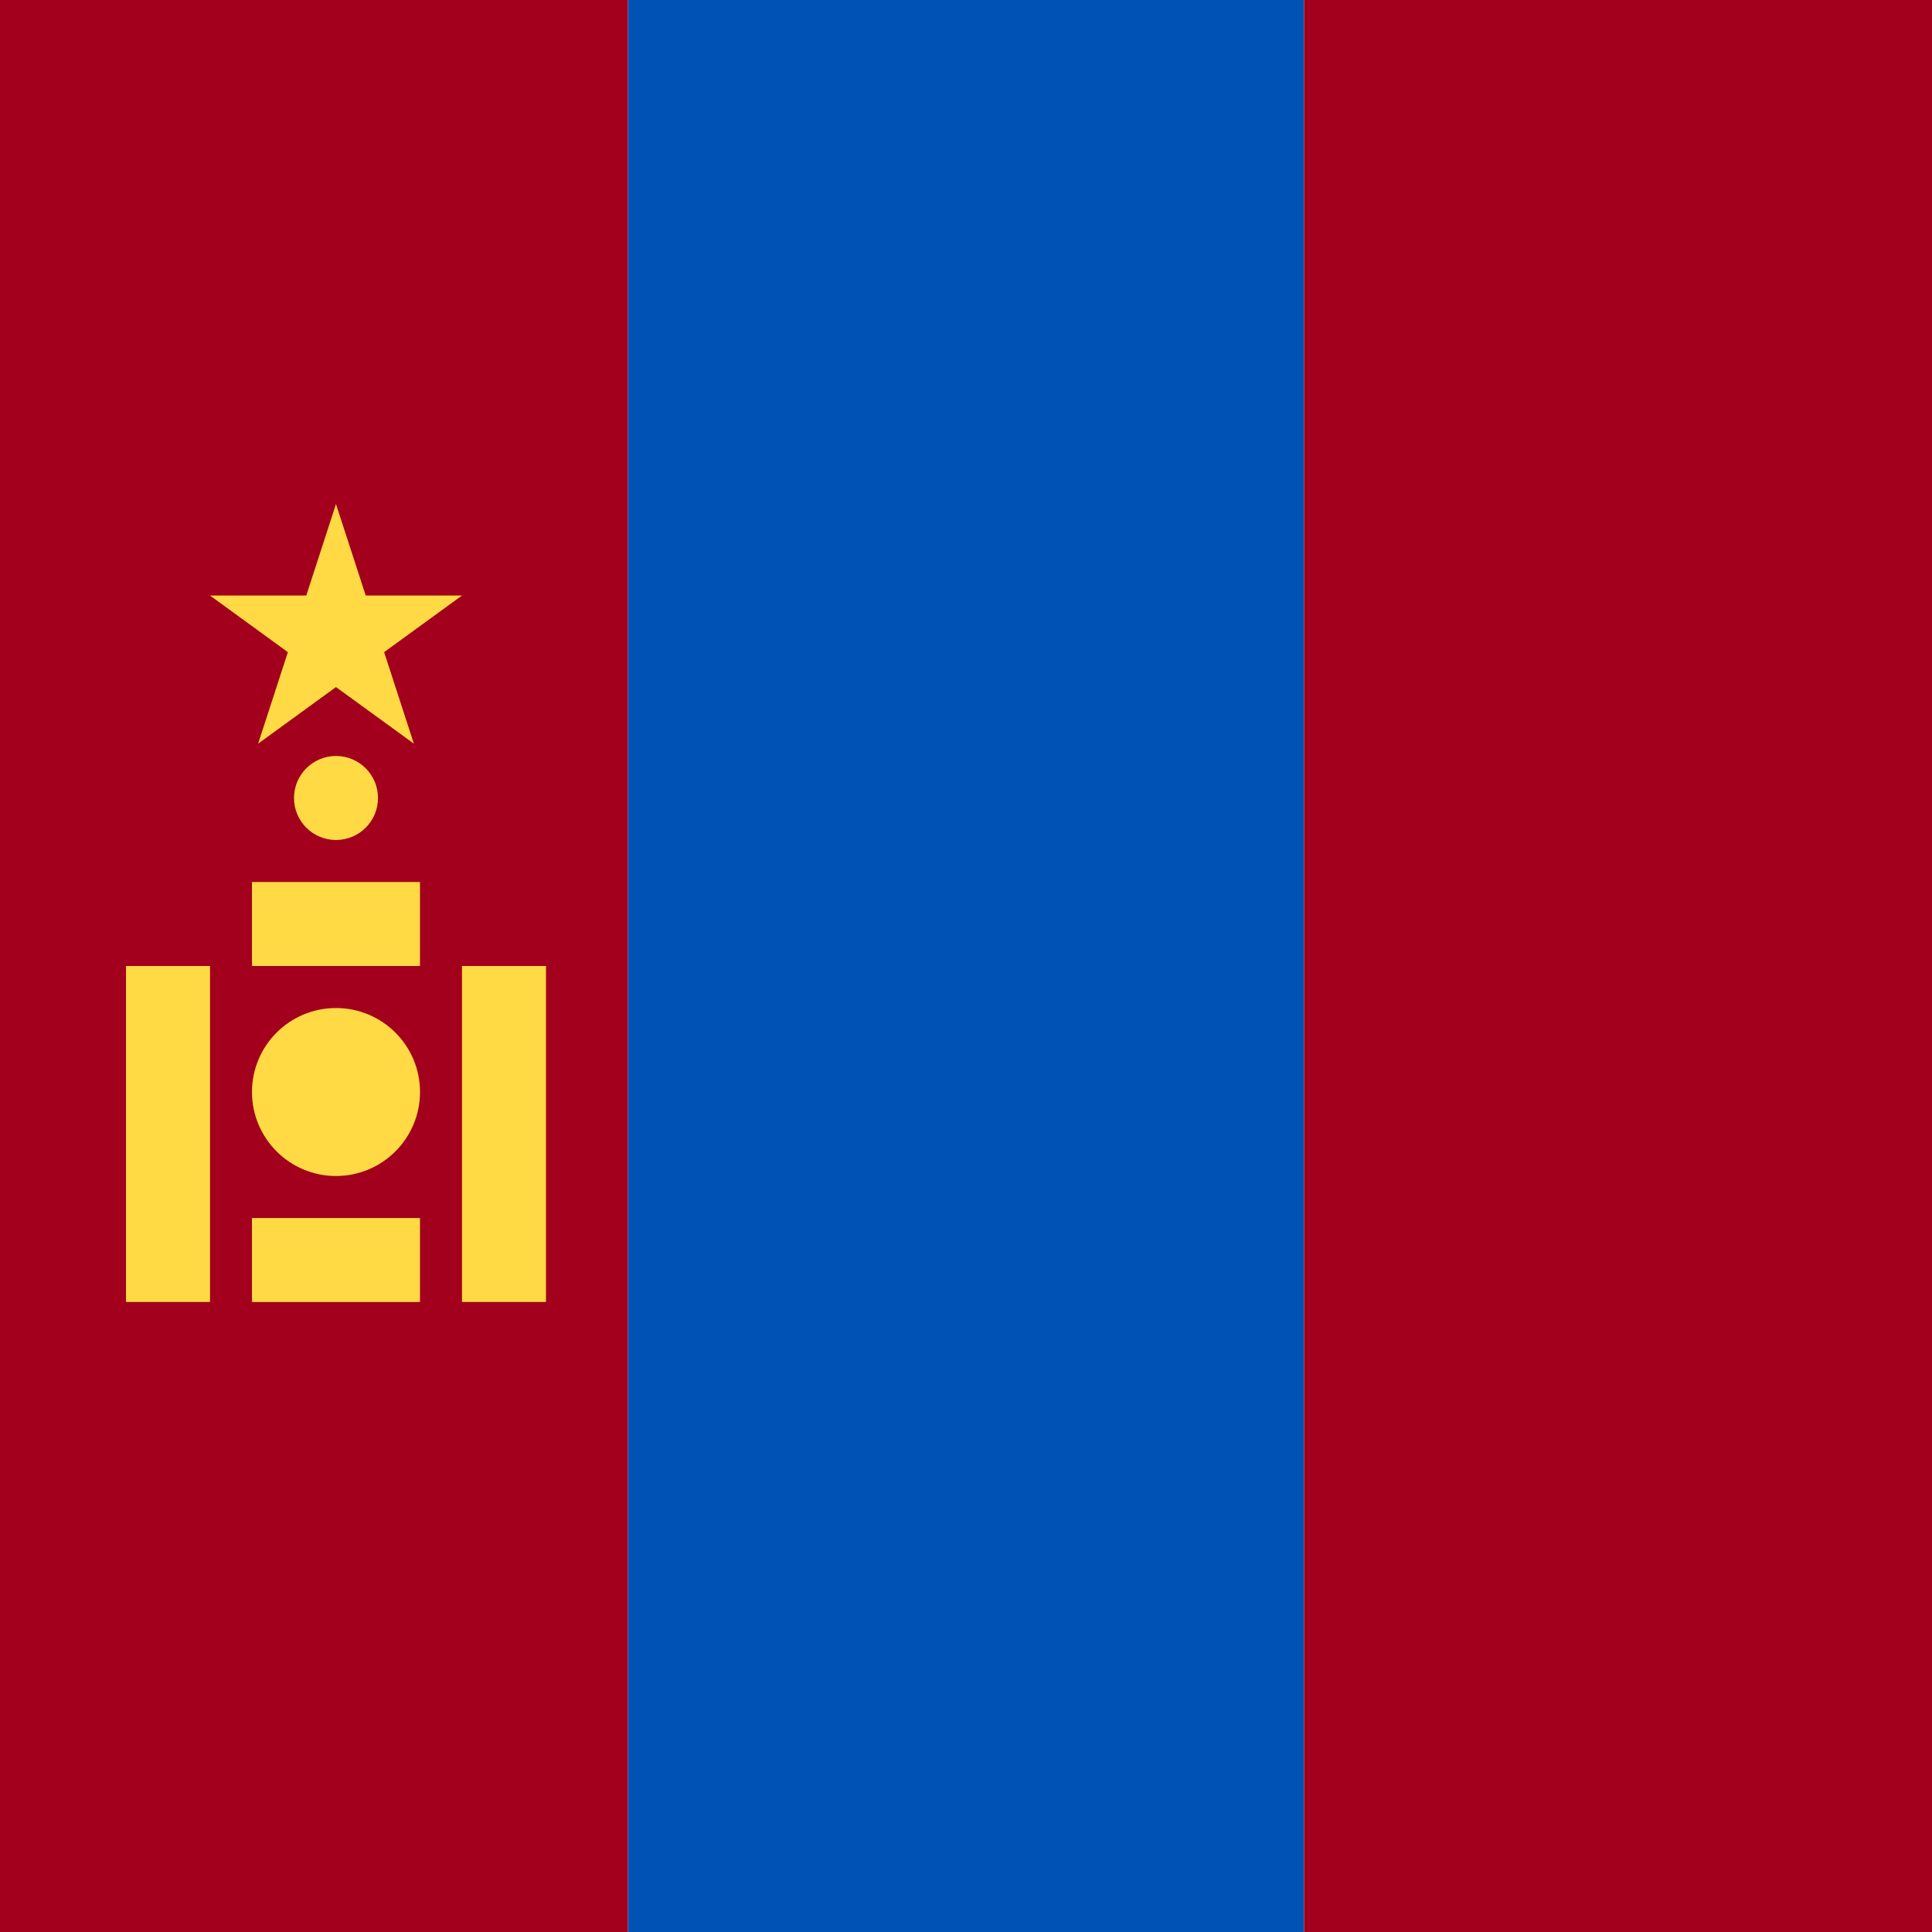
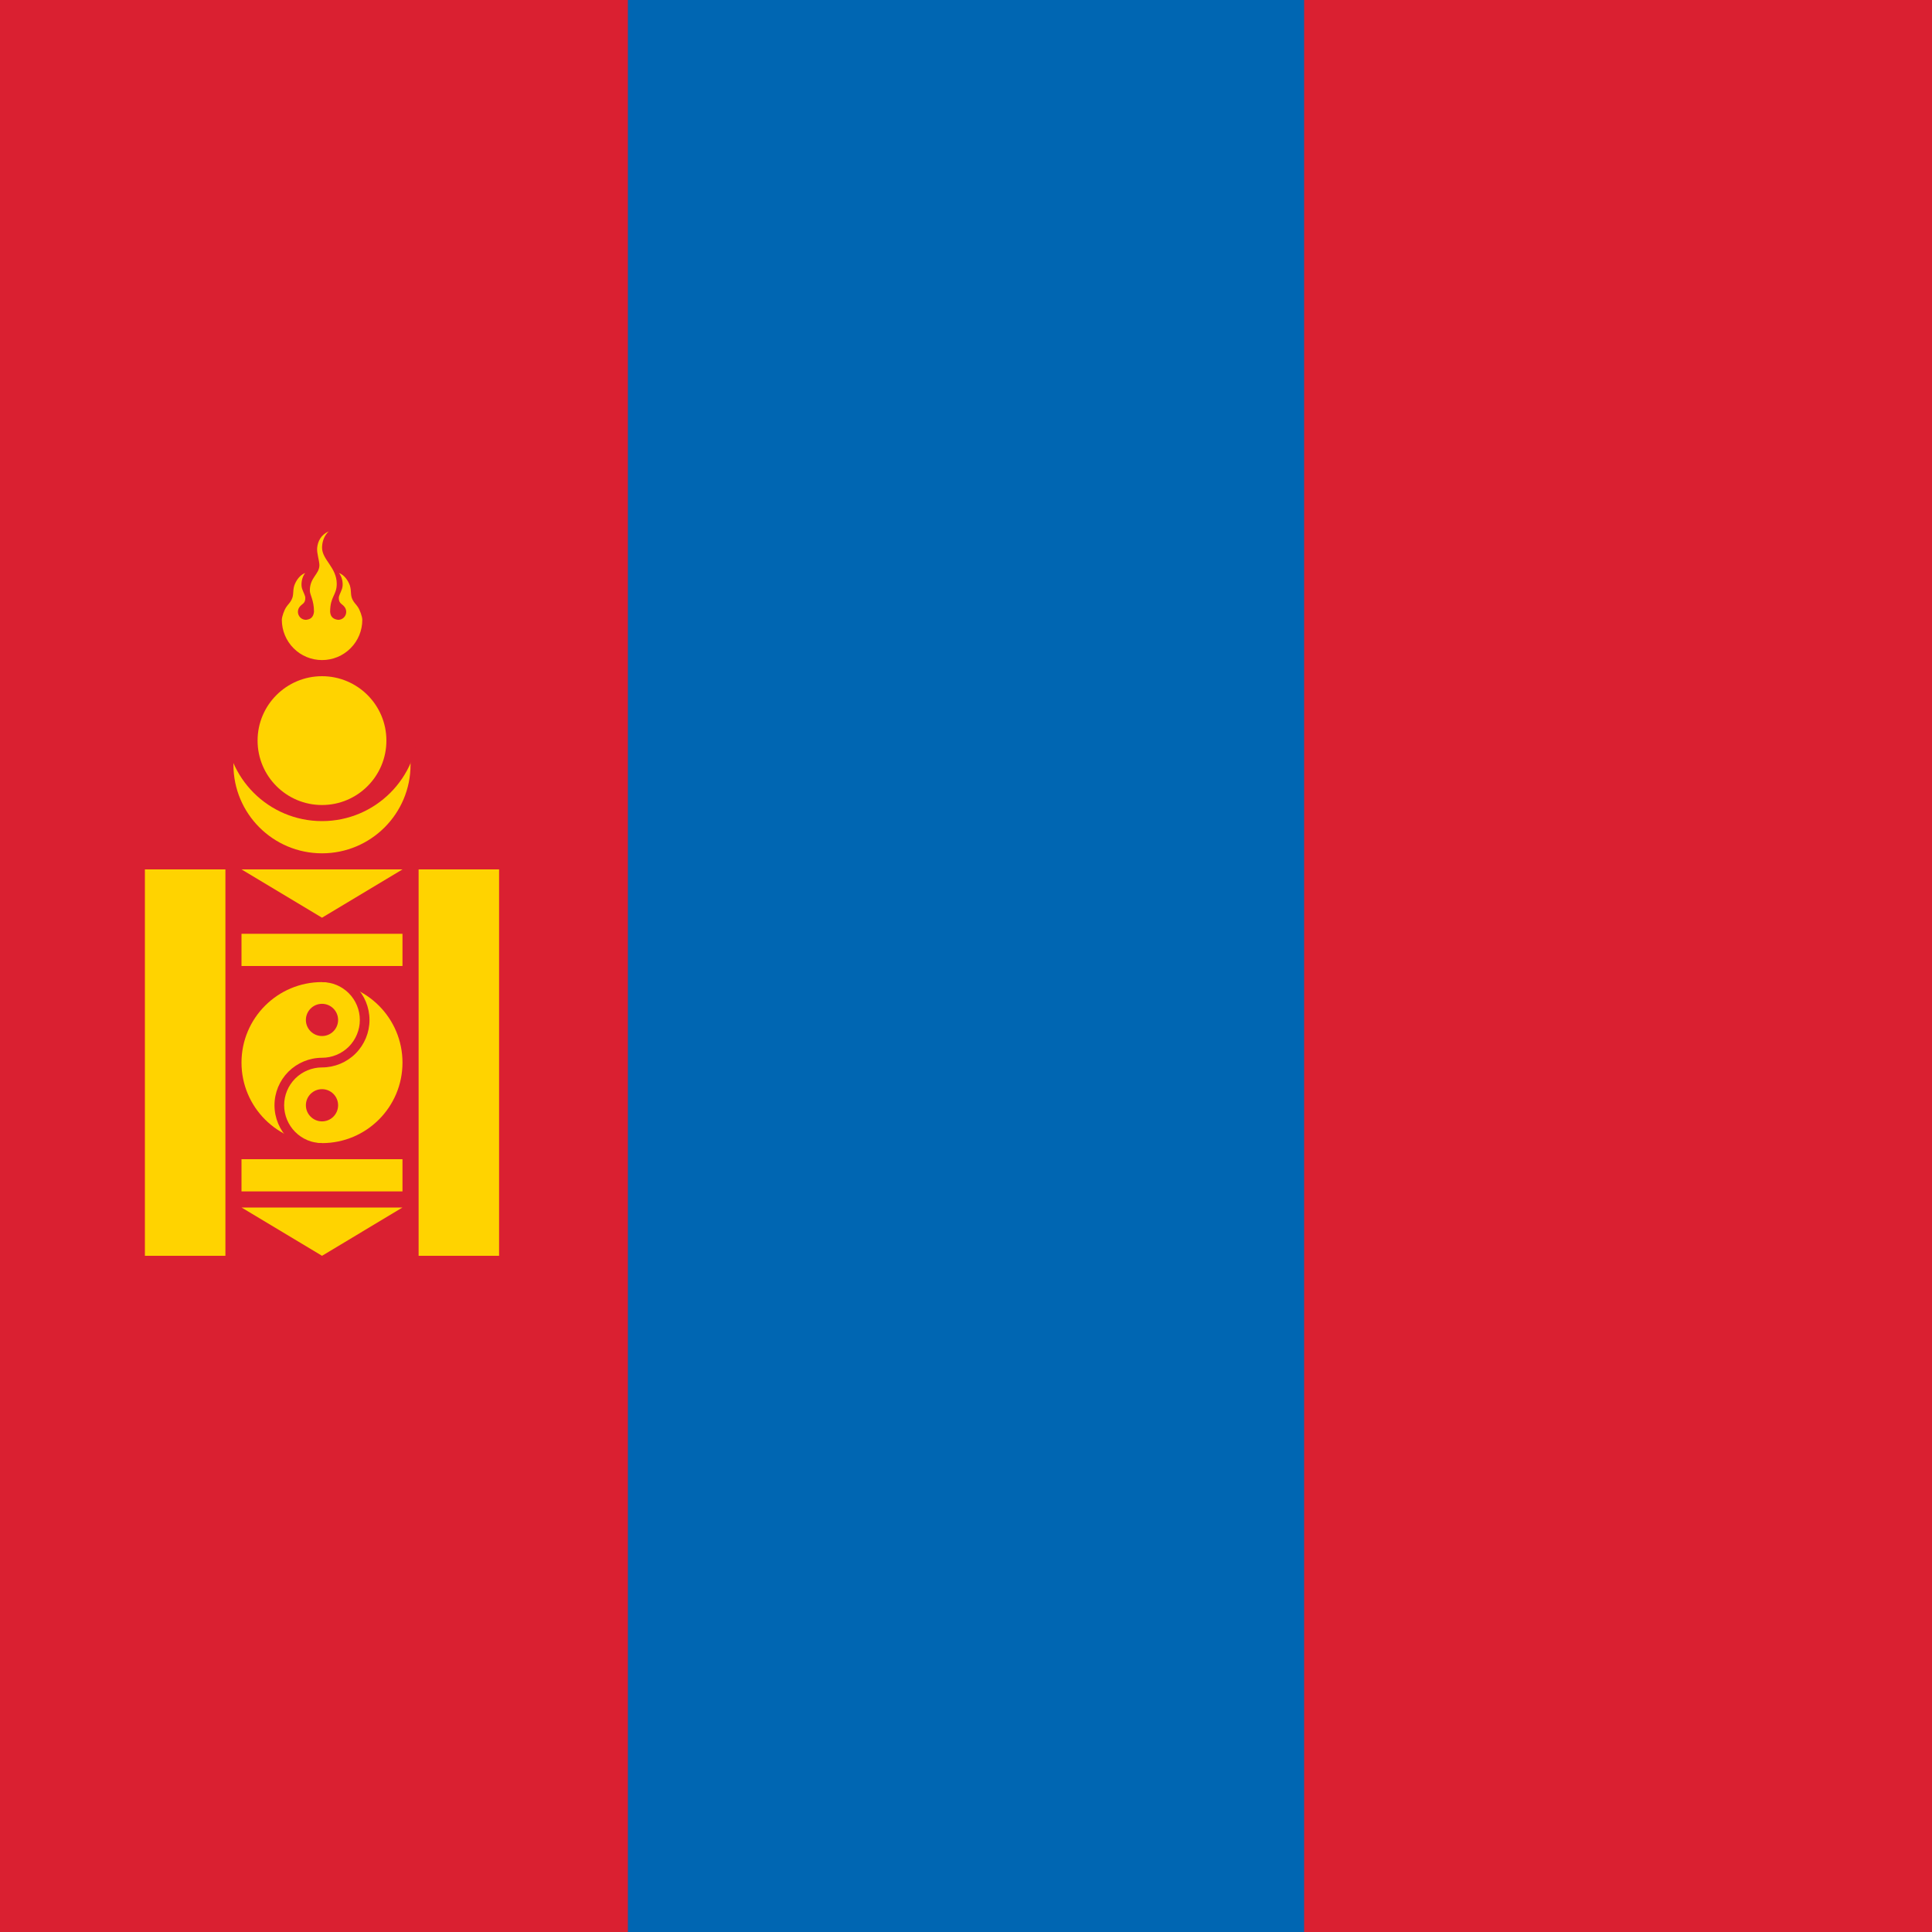
<svg xmlns="http://www.w3.org/2000/svg" width="40" height="40" viewBox="0 0 40 40" fill="none">
-   <rect x="27" width="40" height="14" transform="rotate(90 27 0)" fill="#0052B4" />
-   <rect x="40" width="40" height="13" transform="rotate(90 40 0)" fill="#A2001D" />
-   <rect x="13" width="40" height="13" transform="rotate(90 13 0)" fill="#A2001D" />
-   <rect x="9.565" y="20" width="1.739" height="6.956" fill="#FFDA44" />
-   <rect x="2.609" y="20" width="1.739" height="6.956" fill="#FFDA44" />
-   <path d="M6.956 24.348C7.917 24.348 8.696 23.569 8.696 22.609C8.696 21.648 7.917 20.87 6.956 20.87C5.996 20.87 5.217 21.648 5.217 22.609C5.217 23.569 5.996 24.348 6.956 24.348Z" fill="#FFDA44" />
-   <path d="M6.956 17.391C7.437 17.391 7.826 17.002 7.826 16.522C7.826 16.041 7.437 15.652 6.956 15.652C6.476 15.652 6.087 16.041 6.087 16.522C6.087 17.002 6.476 17.391 6.956 17.391Z" fill="#FFDA44" />
-   <rect x="5.217" y="25.218" width="3.478" height="1.739" fill="#FFDA44" />
-   <rect x="5.217" y="18.261" width="3.478" height="1.739" fill="#FFDA44" />
-   <path d="M6.956 10.435L7.572 12.33H9.565L7.953 13.502L8.569 15.397L6.956 14.225L5.344 15.397L5.96 13.502L4.348 12.33H6.341L6.956 10.435Z" fill="#FFDA44" />
+   <path d="M0 0H40V40H0V0Z" fill="#DA2031" />
+   <path d="M13 0H27V40H13V0Z" fill="#0066B2" />
+   <path d="M6.667 17.667C7.679 17.667 8.5 16.846 8.5 15.833C8.5 14.821 7.679 14 6.667 14C5.654 14 4.833 14.821 4.833 15.833C4.833 16.846 5.654 17.667 6.667 17.667Z" fill="#FFD300" />
+   <path d="M6.667 17C7.771 17 8.667 16.105 8.667 15C8.667 13.895 7.771 13 6.667 13C5.562 13 4.667 13.895 4.667 15C4.667 16.105 5.562 17 6.667 17Z" fill="#DA2031" />
+   <path d="M6.667 16.667C7.403 16.667 8 16.07 8 15.333C8 14.597 7.403 14 6.667 14C5.93 14 5.333 14.597 5.333 15.333C5.333 16.07 5.93 16.667 6.667 16.667Z" fill="#FFD300" />
+   <path d="M6.807 11C6.641 11.075 6.579 11.211 6.566 11.346C6.558 11.459 6.608 11.588 6.613 11.699C6.613 11.89 6.415 11.953 6.415 12.226C6.415 12.32 6.501 12.423 6.501 12.667C6.486 12.795 6.415 12.823 6.335 12.833C6.291 12.833 6.248 12.816 6.217 12.785C6.186 12.753 6.168 12.711 6.168 12.667C6.168 12.624 6.185 12.583 6.214 12.552C6.22 12.546 6.225 12.54 6.231 12.535C6.269 12.497 6.321 12.482 6.321 12.381C6.321 12.329 6.287 12.282 6.255 12.19C6.225 12.1 6.247 11.951 6.319 11.863C6.202 11.908 6.131 12.02 6.094 12.12C6.055 12.243 6.089 12.314 6.036 12.417C6.004 12.483 5.965 12.511 5.929 12.566C5.885 12.626 5.835 12.768 5.835 12.833C5.835 13.054 5.923 13.266 6.079 13.422C6.235 13.579 6.447 13.666 6.668 13.666C6.889 13.666 7.101 13.579 7.257 13.422C7.414 13.266 7.501 13.054 7.501 12.833C7.501 12.768 7.451 12.626 7.408 12.566C7.372 12.511 7.333 12.483 7.3 12.417C7.248 12.314 7.282 12.243 7.243 12.12C7.206 12.02 7.134 11.908 7.018 11.863C7.09 11.951 7.112 12.1 7.081 12.19C7.049 12.282 7.015 12.329 7.015 12.381C7.015 12.482 7.067 12.497 7.105 12.535C7.111 12.54 7.117 12.546 7.122 12.552C7.151 12.583 7.168 12.624 7.168 12.667C7.168 12.711 7.151 12.753 7.119 12.785C7.088 12.816 7.046 12.833 7.001 12.833C6.909 12.822 6.843 12.779 6.835 12.667C6.835 12.346 6.972 12.325 6.972 12.088C6.972 11.749 6.668 11.588 6.668 11.341C6.668 11.257 6.688 11.113 6.807 11L6.807 11ZM3 18H4.667V26H3V18ZM8.667 18H10.333V26H8.667V18ZM5 18H8.333L6.667 19L5 18ZM5 19.333H8.333V20H5V19.333ZM5 24H8.333V24.667H5V24ZM5 25H8.333L6.667 26L5 25Z" fill="#FFD300" />
+   <path d="M6.667 23.667C7.587 23.667 8.333 22.921 8.333 22C8.333 21.08 7.587 20.333 6.667 20.333C5.746 20.333 5 21.08 5 22C5 22.921 5.746 23.667 6.667 23.667Z" fill="#FFD300" />
+   <path d="M6.667 21.45C6.851 21.45 7 21.301 7 21.117C7 20.933 6.851 20.783 6.667 20.783C6.483 20.783 6.333 20.933 6.333 21.117C6.333 21.301 6.483 21.45 6.667 21.45Z" fill="#DA2032" />
+   <path d="M6.667 23.217C6.851 23.217 7 23.067 7 22.883C7 22.699 6.851 22.55 6.667 22.55C6.483 22.55 6.333 22.699 6.333 22.883C6.333 23.067 6.483 23.217 6.667 23.217Z" fill="#DA2032" />
+   <path d="M6.667 20.133C6.927 20.133 7.178 20.237 7.362 20.421C7.546 20.606 7.65 20.856 7.65 21.117C7.65 21.377 7.546 21.628 7.362 21.812C7.178 21.996 6.927 22.1 6.667 22.1C6.459 22.1 6.26 22.183 6.113 22.329C5.966 22.476 5.883 22.675 5.883 22.883C5.883 23.091 5.966 23.29 6.113 23.437C6.26 23.584 6.459 23.667 6.667 23.667V23.867C6.406 23.867 6.156 23.763 5.971 23.579C5.787 23.394 5.683 23.144 5.683 22.883C5.683 22.622 5.787 22.372 5.971 22.188C6.156 22.004 6.406 21.9 6.667 21.9C6.874 21.9 7.074 21.817 7.221 21.671C7.367 21.524 7.45 21.324 7.45 21.117C7.45 20.909 7.367 20.71 7.221 20.563C7.074 20.416 6.874 20.333 6.667 20.333V20.133Z" fill="#DA2032" />
</svg>
